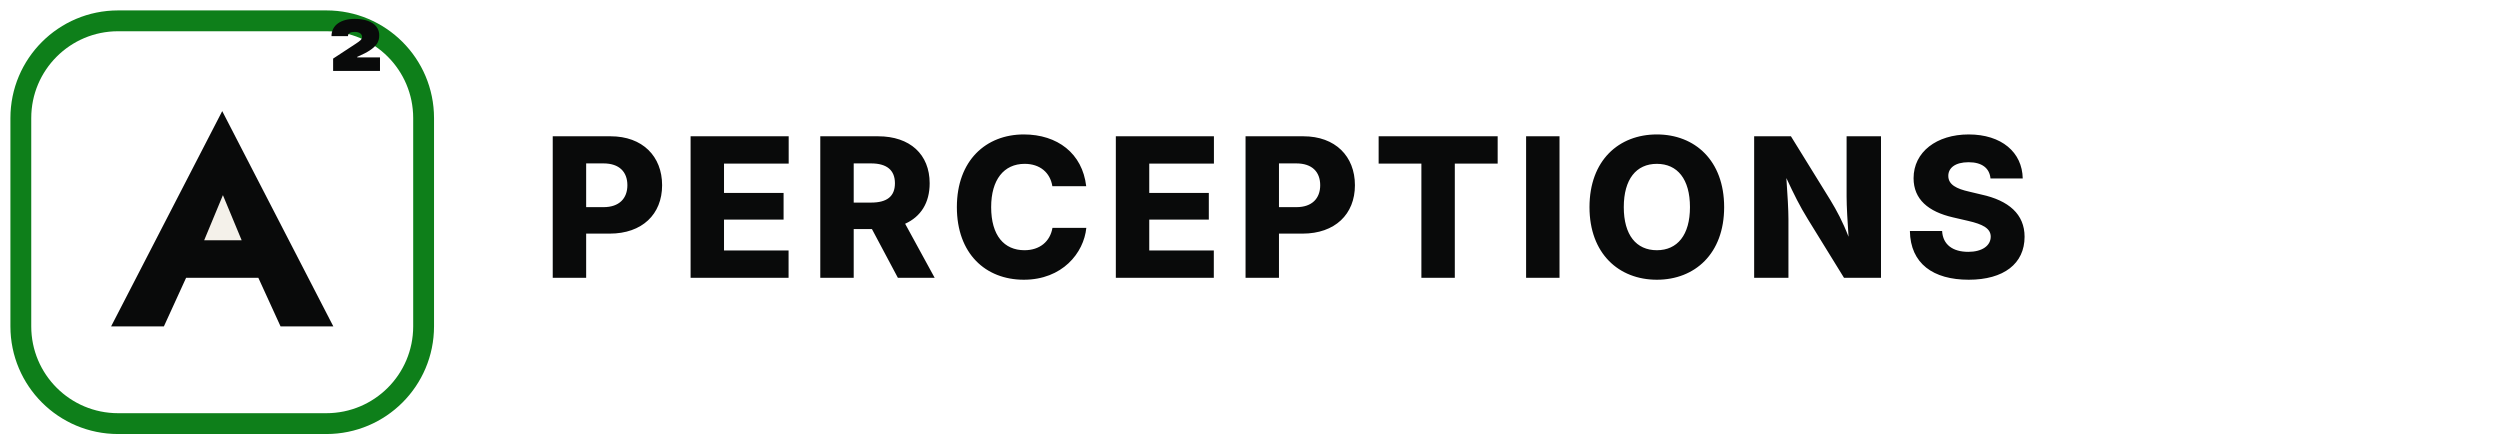
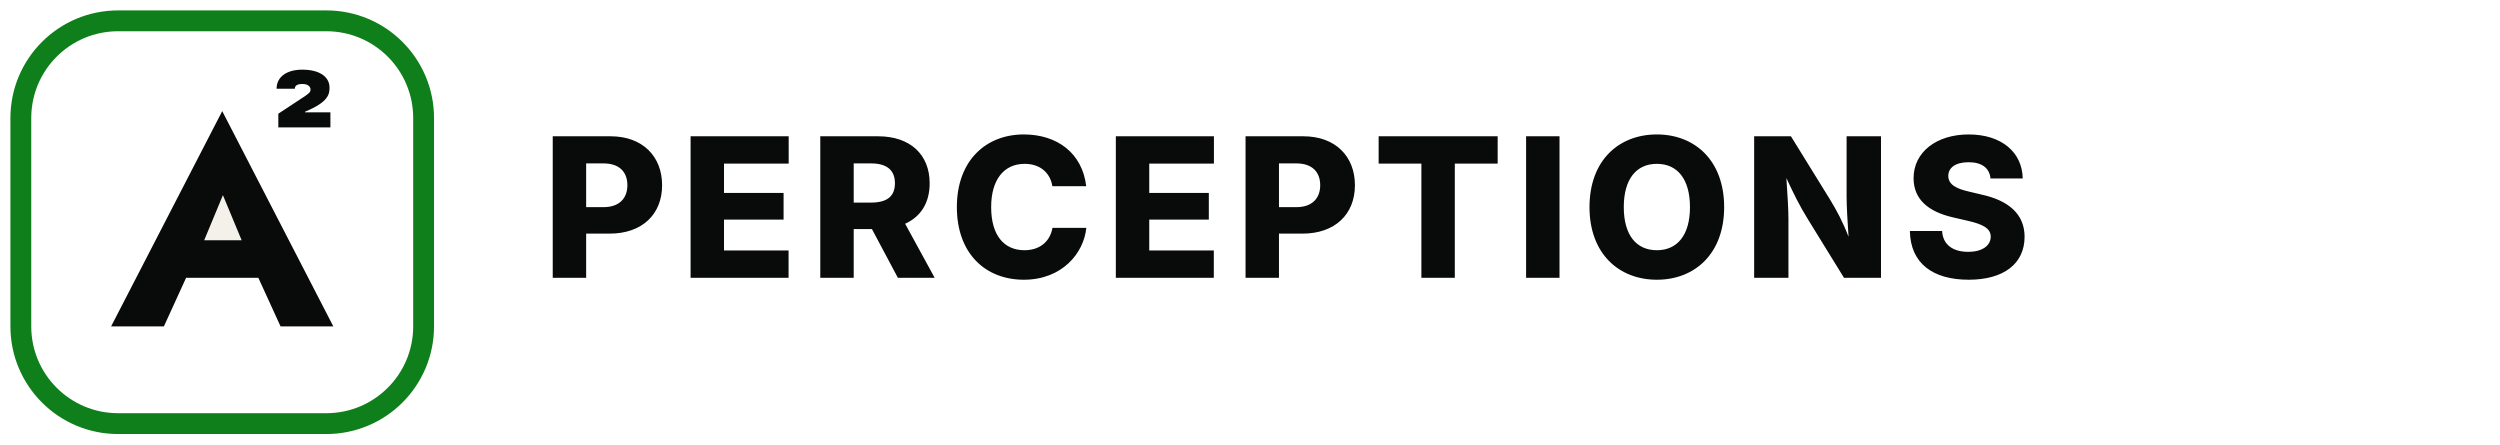
<svg xmlns="http://www.w3.org/2000/svg" width="360" height="64" viewBox="0 0 360 64" fill="none" role="img" aria-labelledby="title desc">
  <rect x="3" y="3" width="58" height="58" rx="14" stroke="#0E7F1A" stroke-width="3" />
  <path d="M16 47L32 16L48 47H40.4L37.2 40H26.8L23.6 47H16Z" fill="#090A0A" />
  <path d="M29.4 34.6H34.8L32.1 28.1L29.4 34.6Z" fill="#F4F1EA" />
-   <text x="47" y="18" fill="#090A0A" font-family="Inter, Space Grotesk, Arial, sans-serif" font-size="18" font-weight="900">²</text>
+   <text x="39" y="27" fill="#090A0A" font-family="Inter, Space Grotesk, Arial, sans-serif" font-size="20" font-weight="900">²</text>
  <text x="78" y="40" fill="#090A0A" font-family="Inter, Space Grotesk, Arial, sans-serif" font-size="28" font-weight="800" letter-spacing="1.6">PERCEPTIONS</text>
</svg>
